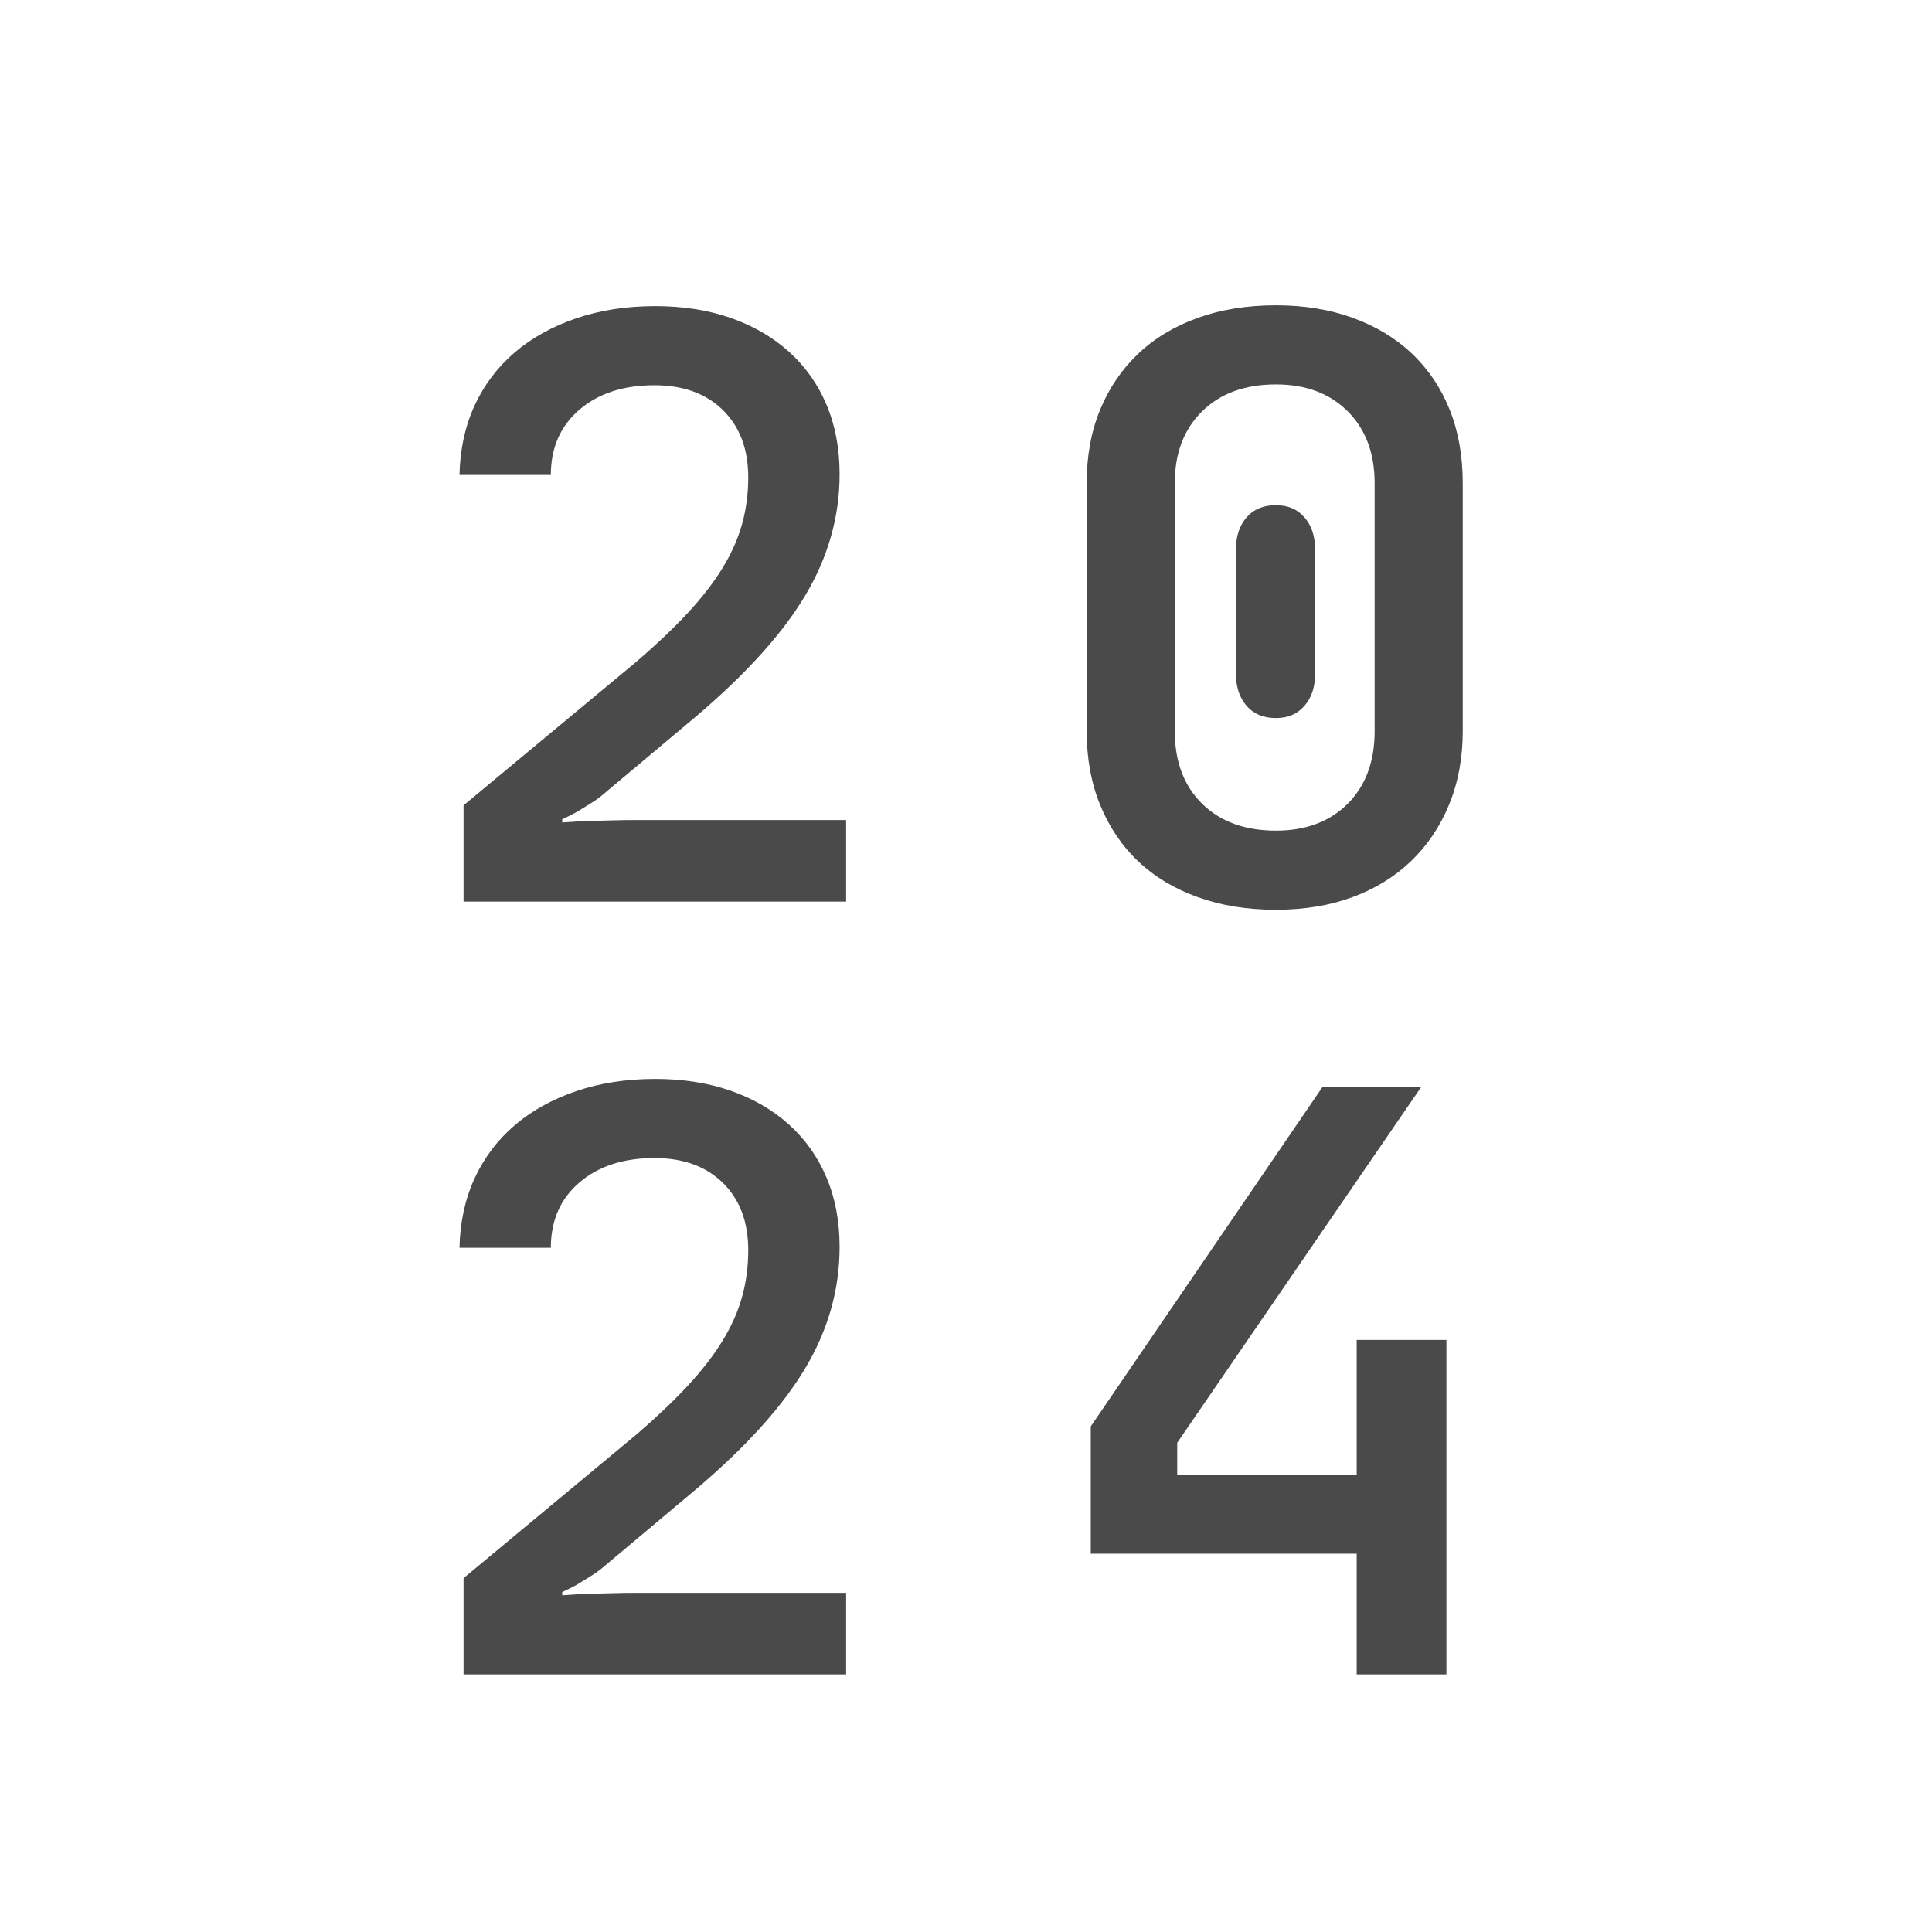
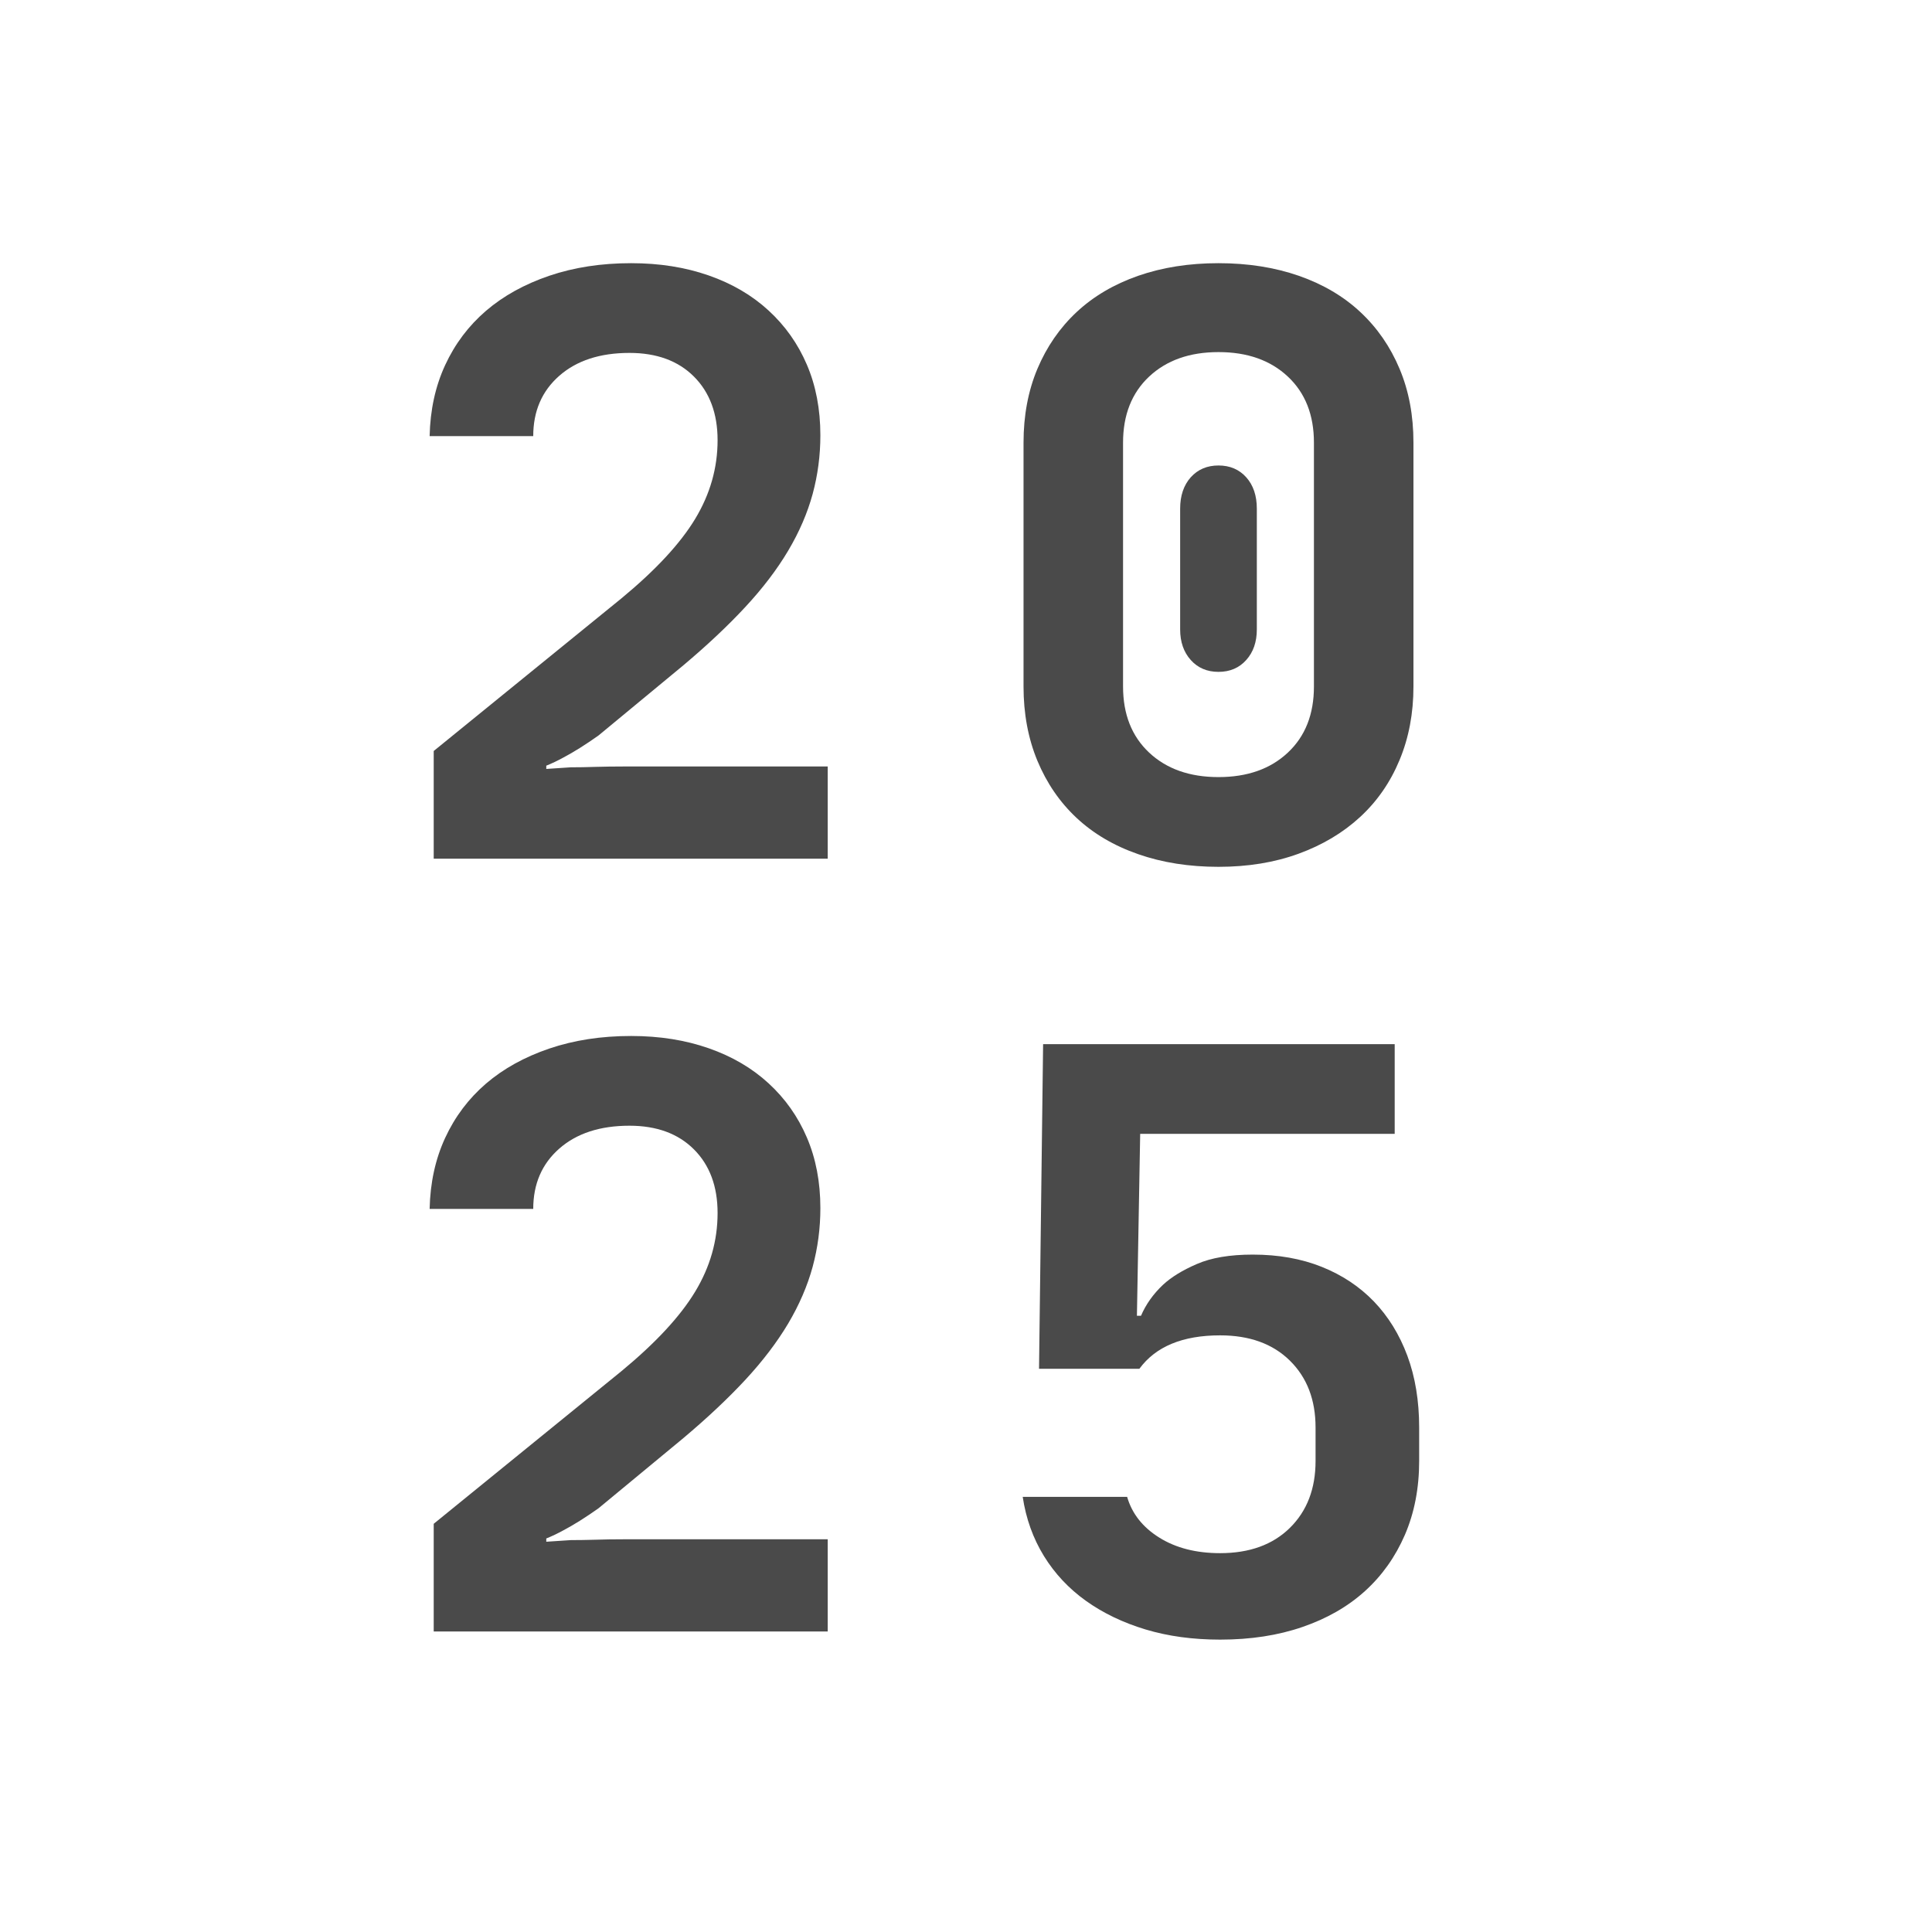
<svg xmlns="http://www.w3.org/2000/svg" width="45px" height="45px" viewBox="0 0 45 45" version="1.1">
  <g id="tab/-year_black" stroke="none" stroke-width="1" fill="none" fill-rule="evenodd">
-     <g id="20-24" transform="translate(10.702, 7.111)" fill="#4A4A4A" fill-rule="nonzero">
-       <path d="M0,3.952 C0.013,3.357 0.13,2.818 0.351,2.337 C0.573,1.856 0.883,1.444 1.282,1.102 C1.681,0.76 2.16,0.494 2.717,0.304 C3.274,0.114 3.889,0.019 4.56,0.019 C5.206,0.019 5.792,0.111 6.317,0.294 C6.843,0.478 7.296,0.741 7.676,1.083 C8.056,1.425 8.347,1.837 8.55,2.318 C8.753,2.799 8.854,3.338 8.854,3.933 C8.854,4.921 8.588,5.862 8.056,6.755 C7.524,7.647 6.675,8.588 5.51,9.576 L3.382,11.362 C3.281,11.451 3.173,11.53 3.059,11.6 C2.945,11.669 2.837,11.736 2.736,11.799 C2.622,11.862 2.508,11.919 2.394,11.97 L2.394,12.046 C2.584,12.033 2.774,12.021 2.964,12.008 C3.141,12.008 3.331,12.005 3.534,11.998 C3.737,11.992 3.927,11.989 4.104,11.989 L9.006,11.989 L9.006,13.889 L0.095,13.889 L0.095,11.647 L4.142,8.284 C4.598,7.891 4.991,7.518 5.32,7.163 C5.649,6.808 5.918,6.46 6.128,6.118 C6.337,5.776 6.489,5.434 6.583,5.092 C6.678,4.75 6.726,4.389 6.726,4.009 C6.726,3.35 6.53,2.828 6.137,2.442 C5.744,2.055 5.212,1.862 4.541,1.862 C3.819,1.862 3.236,2.052 2.793,2.432 C2.35,2.812 2.128,3.319 2.128,3.952 L0,3.952 Z" id="2" />
-       <path d="M14.609,4.142 C14.609,3.509 14.713,2.939 14.922,2.432 C15.132,1.925 15.426,1.492 15.806,1.131 C16.186,0.769 16.648,0.491 17.193,0.294 C17.738,0.098 18.346,0 19.017,0 C19.676,0 20.274,0.098 20.812,0.294 C21.351,0.491 21.81,0.769 22.19,1.131 C22.57,1.492 22.861,1.925 23.064,2.432 C23.267,2.939 23.368,3.509 23.368,4.142 L23.368,9.918 C23.368,10.539 23.264,11.105 23.055,11.618 C22.846,12.132 22.551,12.572 22.171,12.939 C21.791,13.306 21.335,13.588 20.803,13.784 C20.271,13.981 19.676,14.079 19.017,14.079 C18.346,14.079 17.738,13.981 17.193,13.784 C16.648,13.588 16.186,13.309 15.806,12.948 C15.426,12.588 15.132,12.15 14.922,11.637 C14.713,11.124 14.609,10.551 14.609,9.918 L14.609,4.142 Z M16.661,9.918 C16.661,10.627 16.873,11.191 17.297,11.609 C17.722,12.027 18.295,12.236 19.017,12.236 C19.714,12.236 20.271,12.027 20.689,11.609 C21.107,11.191 21.316,10.627 21.316,9.918 L21.316,4.142 C21.316,3.445 21.107,2.888 20.689,2.47 C20.271,2.052 19.714,1.843 19.017,1.843 C18.295,1.843 17.722,2.052 17.297,2.47 C16.873,2.888 16.661,3.445 16.661,4.142 L16.661,9.918 Z M18.086,5.681 C18.086,5.377 18.168,5.13 18.333,4.94 C18.498,4.75 18.726,4.655 19.017,4.655 C19.296,4.655 19.517,4.75 19.682,4.94 C19.847,5.13 19.929,5.377 19.929,5.681 L19.929,8.588 C19.929,8.892 19.847,9.139 19.682,9.329 C19.517,9.519 19.296,9.614 19.017,9.614 C18.726,9.614 18.498,9.519 18.333,9.329 C18.168,9.139 18.086,8.892 18.086,8.588 L18.086,5.681 Z" id="0" />
-       <path d="M0,21.952 C0.013,21.357 0.13,20.818 0.351,20.337 C0.573,19.856 0.883,19.444 1.282,19.102 C1.681,18.76 2.16,18.494 2.717,18.304 C3.274,18.114 3.889,18.019 4.56,18.019 C5.206,18.019 5.792,18.111 6.317,18.294 C6.843,18.478 7.296,18.741 7.676,19.083 C8.056,19.425 8.347,19.837 8.55,20.318 C8.753,20.799 8.854,21.338 8.854,21.933 C8.854,22.921 8.588,23.861 8.056,24.755 C7.524,25.648 6.675,26.588 5.51,27.576 L3.382,29.362 C3.281,29.451 3.173,29.53 3.059,29.599 C2.945,29.669 2.837,29.736 2.736,29.799 C2.622,29.862 2.508,29.919 2.394,29.97 L2.394,30.046 C2.584,30.033 2.774,30.021 2.964,30.008 C3.141,30.008 3.331,30.005 3.534,29.998 C3.737,29.992 3.927,29.989 4.104,29.989 L9.006,29.989 L9.006,31.889 L0.095,31.889 L0.095,29.647 L4.142,26.284 C4.598,25.891 4.991,25.518 5.32,25.163 C5.649,24.808 5.918,24.46 6.128,24.118 C6.337,23.776 6.489,23.434 6.583,23.092 C6.678,22.75 6.726,22.389 6.726,22.009 C6.726,21.35 6.53,20.828 6.137,20.442 C5.744,20.055 5.212,19.862 4.541,19.862 C3.819,19.862 3.236,20.052 2.793,20.432 C2.35,20.812 2.128,21.319 2.128,21.952 L0,21.952 Z" id="2" />
-       <polygon id="4" points="20.1 18.209 22.399 18.209 16.718 26.493 16.718 27.234 20.898 27.234 20.898 24.099 22.988 24.099 22.988 31.889 20.898 31.889 20.898 29.077 14.704 29.077 14.704 26.113" />
+     <g id="20-25" transform="translate(10.007, 6.13)" fill="#4A4A4A" fill-rule="nonzero">
+       <path d="M0,4.028 C0.013,3.42 0.133,2.869 0.361,2.375 C0.589,1.881 0.906,1.46 1.311,1.111 C1.716,0.763 2.207,0.491 2.784,0.294 C3.36,0.098 3.996,0 4.693,0 C5.352,0 5.953,0.095 6.498,0.285 C7.043,0.475 7.508,0.747 7.894,1.102 C8.281,1.457 8.579,1.878 8.787,2.365 C8.996,2.853 9.101,3.401 9.101,4.009 C9.101,4.478 9.041,4.934 8.921,5.377 C8.8,5.82 8.61,6.261 8.351,6.697 C8.091,7.135 7.758,7.572 7.353,8.008 C6.948,8.445 6.466,8.898 5.909,9.367 L3.933,11.001 C3.629,11.216 3.357,11.387 3.116,11.514 C2.977,11.59 2.844,11.653 2.717,11.704 L2.717,11.78 C2.894,11.767 3.084,11.755 3.287,11.742 C3.464,11.742 3.658,11.739 3.866,11.732 C4.075,11.726 4.288,11.723 4.503,11.723 L9.272,11.723 L9.272,13.87 L0.095,13.87 L0.095,11.362 L4.465,7.809 C5.263,7.15 5.836,6.533 6.184,5.957 C6.533,5.38 6.707,4.769 6.707,4.123 C6.707,3.502 6.523,3.008 6.156,2.641 C5.789,2.274 5.288,2.09 4.655,2.09 C3.971,2.09 3.426,2.267 3.021,2.622 C2.616,2.977 2.413,3.445 2.413,4.028 L0,4.028 Z" id="Path" />
+       <path d="M13.833,4.18 C13.833,3.547 13.941,2.974 14.156,2.461 C14.372,1.948 14.676,1.507 15.068,1.14 C15.461,0.773 15.939,0.491 16.503,0.294 C17.066,0.098 17.69,0 18.374,0 C19.058,0 19.682,0.098 20.246,0.294 C20.809,0.491 21.288,0.773 21.68,1.14 C22.073,1.507 22.377,1.948 22.592,2.461 C22.808,2.974 22.915,3.547 22.915,4.18 L22.915,9.861 C22.915,10.482 22.808,11.052 22.592,11.571 C22.377,12.09 22.07,12.534 21.671,12.901 C21.272,13.268 20.794,13.553 20.236,13.756 C19.679,13.959 19.058,14.06 18.374,14.06 C17.69,14.06 17.066,13.962 16.503,13.765 C15.939,13.569 15.461,13.287 15.068,12.92 C14.676,12.553 14.372,12.109 14.156,11.59 C13.941,11.071 13.833,10.494 13.833,9.861 L13.833,4.18 Z M16.151,9.861 C16.151,10.507 16.354,11.02 16.759,11.4 C17.165,11.78 17.703,11.97 18.374,11.97 C19.046,11.97 19.584,11.78 19.989,11.4 C20.395,11.02 20.597,10.507 20.597,9.861 L20.597,4.18 C20.597,3.534 20.395,3.021 19.989,2.641 C19.584,2.261 19.046,2.071 18.374,2.071 C17.703,2.071 17.165,2.261 16.759,2.641 C16.354,3.021 16.151,3.534 16.151,4.18 L16.151,9.861 Z M17.481,5.719 C17.481,5.415 17.564,5.171 17.728,4.987 C17.893,4.804 18.108,4.712 18.374,4.712 C18.64,4.712 18.856,4.804 19.02,4.987 C19.185,5.171 19.267,5.415 19.267,5.719 L19.267,8.531 C19.267,8.822 19.185,9.06 19.02,9.243 C18.856,9.427 18.64,9.519 18.374,9.519 C18.108,9.519 17.893,9.427 17.728,9.243 C17.564,9.06 17.481,8.822 17.481,8.531 L17.481,5.719 Z" id="Shape" />
+       <path d="M0,22.028 C0.013,21.42 0.133,20.869 0.361,20.375 C0.589,19.881 0.906,19.46 1.311,19.111 C1.716,18.763 2.207,18.491 2.784,18.294 C3.36,18.098 3.996,18 4.693,18 C5.352,18 5.953,18.095 6.498,18.285 C7.043,18.475 7.508,18.747 7.894,19.102 C8.281,19.457 8.579,19.878 8.787,20.366 C8.996,20.853 9.101,21.401 9.101,22.009 C9.101,22.478 9.041,22.934 8.921,23.377 C8.8,23.82 8.61,24.261 8.351,24.698 C8.091,25.134 7.758,25.572 7.353,26.009 C6.948,26.445 6.466,26.898 5.909,27.367 L3.933,29.001 C3.629,29.216 3.357,29.387 3.116,29.514 C2.977,29.59 2.844,29.653 2.717,29.704 L2.717,29.78 C2.894,29.767 3.084,29.755 3.287,29.742 C3.464,29.742 3.658,29.739 3.866,29.733 C4.075,29.726 4.288,29.723 4.503,29.723 L9.272,29.723 L9.272,31.87 L0.095,31.87 L0.095,29.362 L4.465,25.809 C5.263,25.15 5.836,24.533 6.184,23.956 C6.533,23.38 6.707,22.769 6.707,22.123 C6.707,21.502 6.523,21.008 6.156,20.641 C5.789,20.274 5.288,20.09 4.655,20.09 C3.971,20.09 3.426,20.267 3.021,20.622 C2.616,20.977 2.413,21.445 2.413,22.028 L0,22.028 Z" id="Path" />
+       <path d="M16.246,28.735 C16.36,29.128 16.61,29.444 16.997,29.685 C17.383,29.926 17.855,30.046 18.412,30.046 C19.096,30.046 19.638,29.85 20.037,29.457 C20.436,29.064 20.635,28.545 20.635,27.899 L20.635,27.12 C20.635,26.474 20.436,25.955 20.037,25.562 C19.638,25.169 19.096,24.973 18.412,24.973 C17.538,24.973 16.911,25.233 16.531,25.752 L14.194,25.752 L14.289,18.19 L22.478,18.19 L22.478,20.28 L16.55,20.28 L16.474,24.517 L16.569,24.517 C16.683,24.251 16.854,24.01 17.082,23.795 C17.272,23.618 17.535,23.456 17.871,23.311 C18.206,23.165 18.64,23.092 19.172,23.092 C19.768,23.092 20.303,23.187 20.778,23.377 C21.253,23.567 21.658,23.836 21.994,24.184 C22.329,24.533 22.589,24.954 22.773,25.448 C22.956,25.942 23.048,26.499 23.048,27.12 L23.048,27.899 C23.048,28.532 22.937,29.105 22.716,29.619 C22.494,30.131 22.184,30.569 21.785,30.93 C21.386,31.291 20.901,31.569 20.331,31.765 C19.761,31.962 19.122,32.06 18.412,32.06 C17.779,32.06 17.199,31.981 16.674,31.823 C16.148,31.664 15.686,31.442 15.287,31.157 C14.888,30.872 14.562,30.524 14.308,30.113 C14.055,29.701 13.89,29.242 13.814,28.735 L16.246,28.735 Z" id="Path" />
    </g>
  </g>
</svg>
